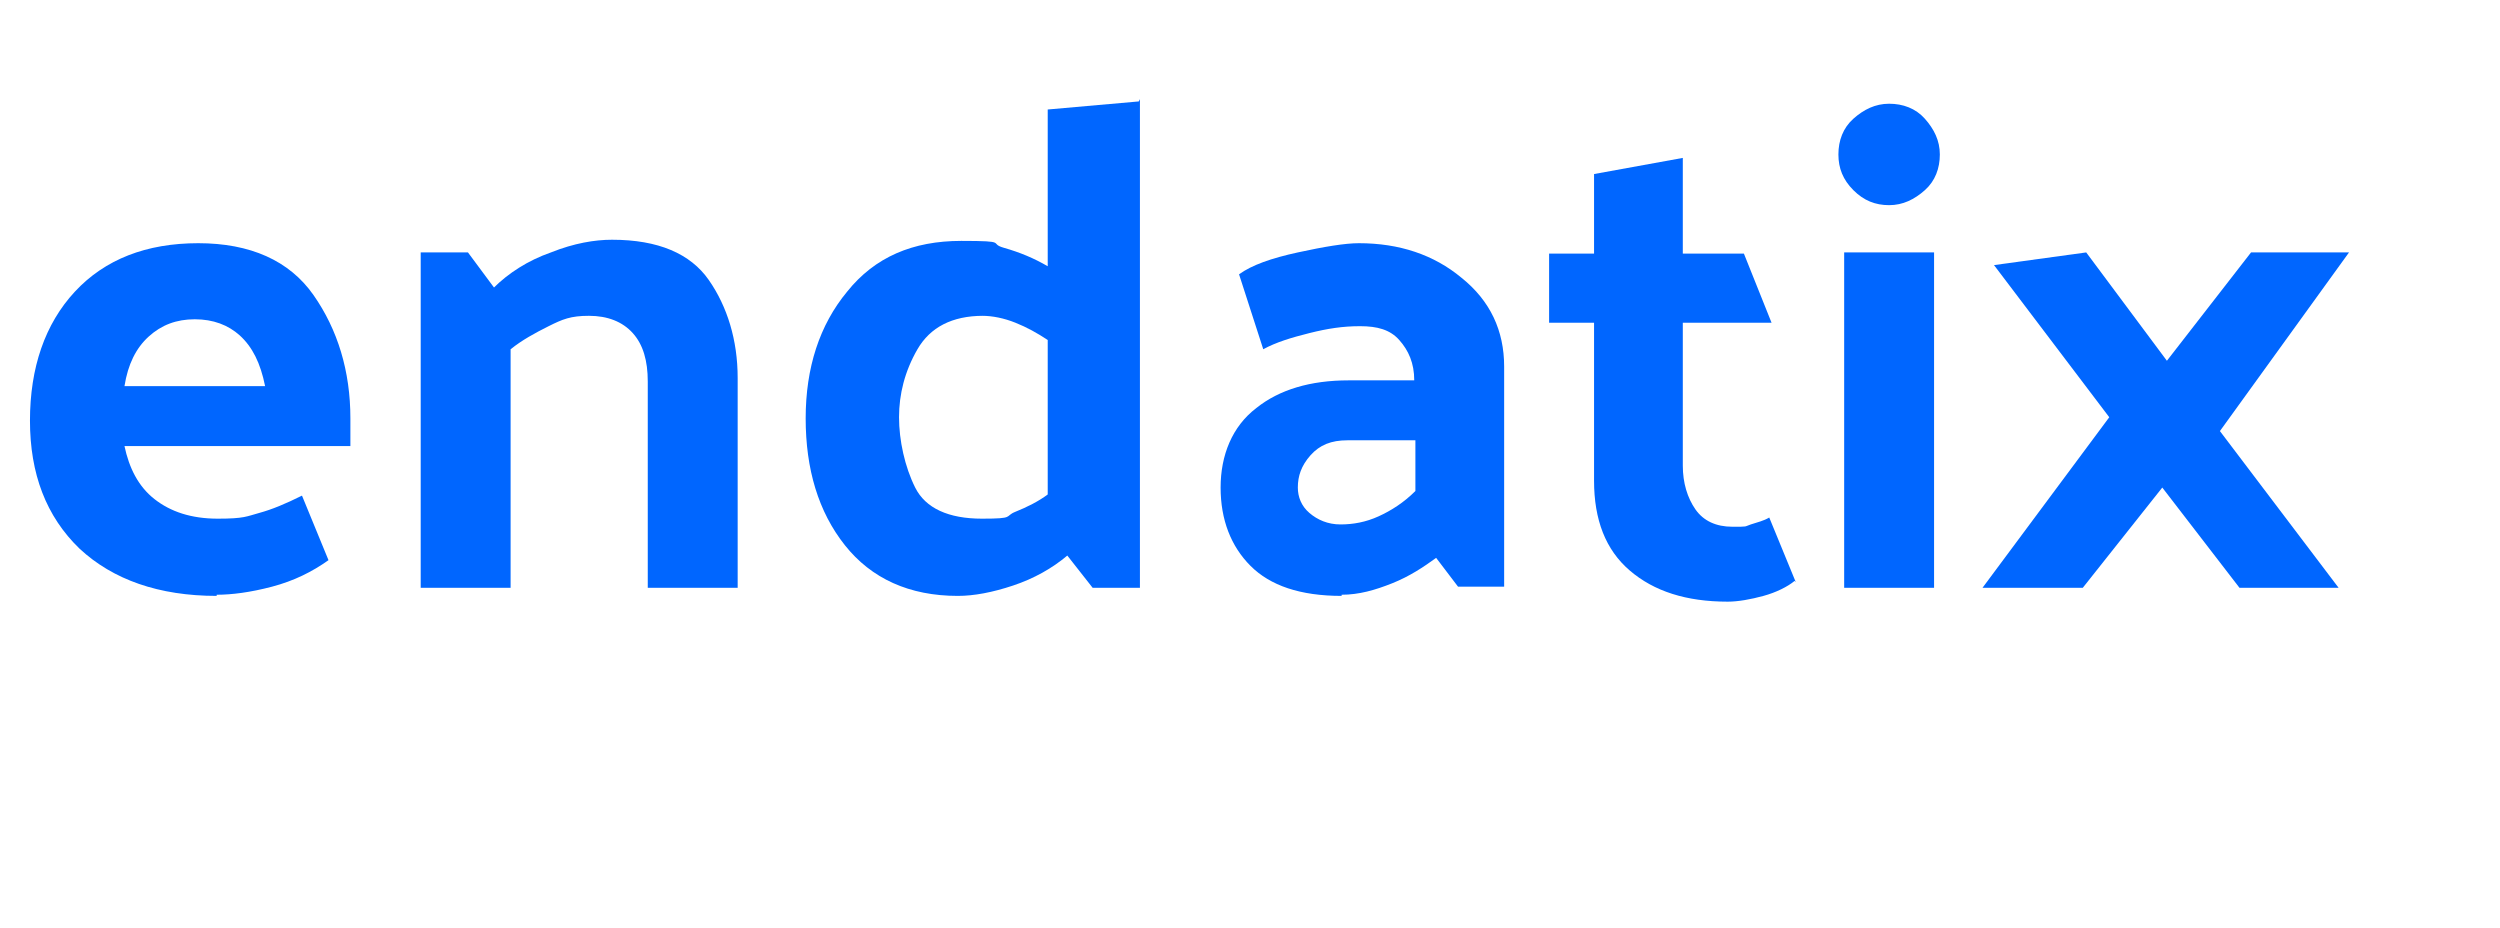
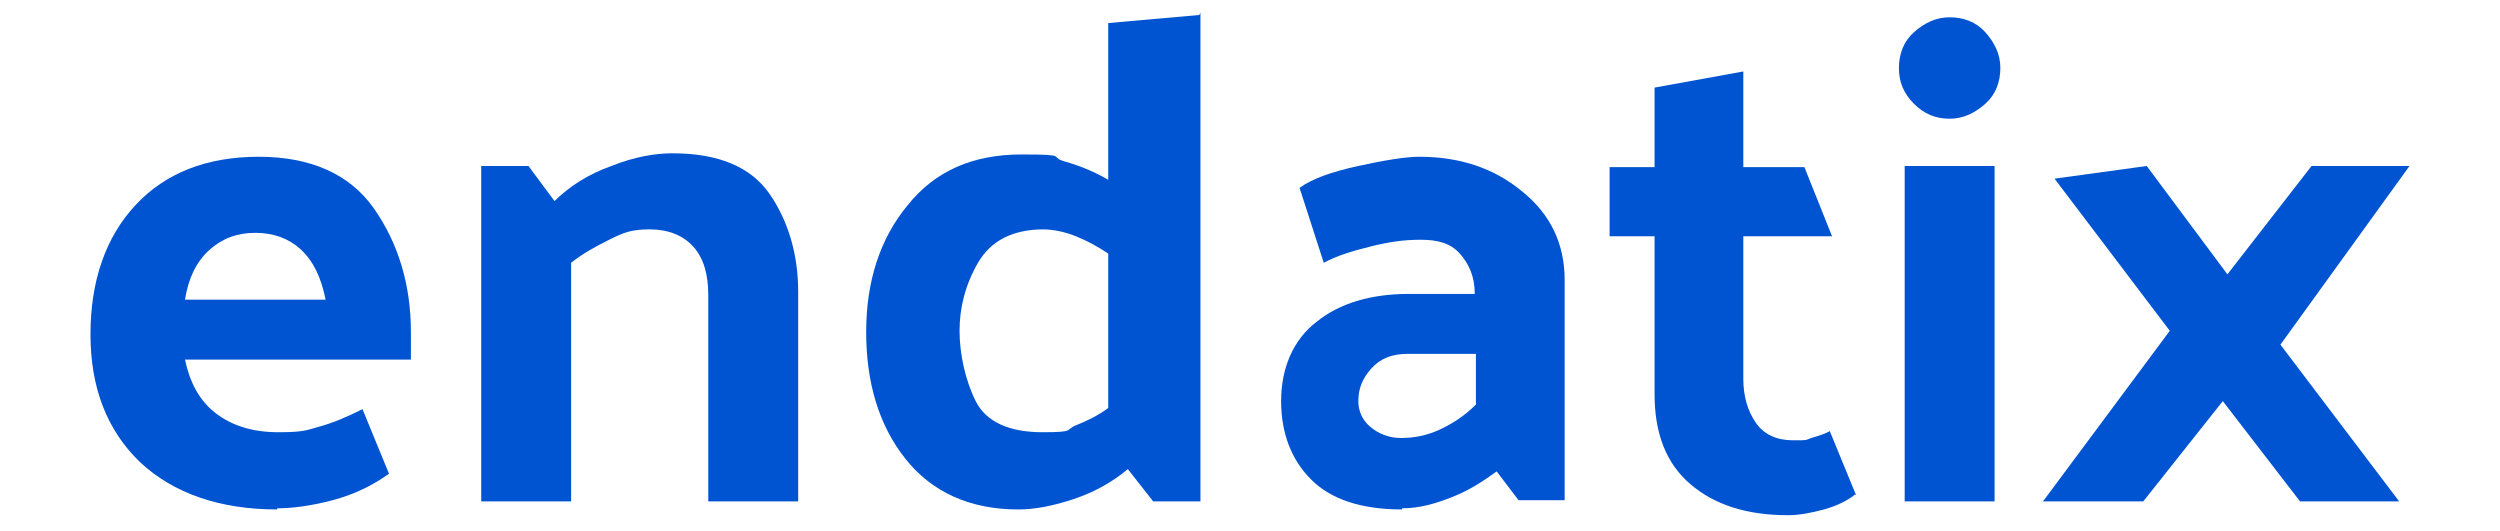
- <svg xmlns="http://www.w3.org/2000/svg" id="Layer_1" data-name="Layer 1" version="1.1" viewBox="0 0 216.9 80.5">
+ <svg xmlns="http://www.w3.org/2000/svg" id="Layer_1" data-name="Layer 1" version="1.1" viewBox="-5.25 7.5 216.9 46">
  <defs>
    <style>
      .cls-1 {
-         fill: #06f;
+         fill: #0054d1;
        stroke-width: 0px;
      }
    </style>
  </defs>
  <path class="cls-1" d="M18.8,51.7c-5,0-9-1.4-11.9-4.1-2.9-2.8-4.3-6.5-4.3-11.1s1.3-8.4,3.9-11.2,6.2-4.2,10.7-4.2,7.9,1.5,10,4.5,3.2,6.6,3.2,10.7v2.4H10.8c.4,1.9,1.2,3.5,2.6,4.6,1.4,1.1,3.2,1.7,5.5,1.7s2.5-.2,3.6-.5,2.3-.8,3.7-1.5l2.3,5.6c-1.4,1-3,1.8-4.9,2.3-1.9.5-3.5.7-4.8.7ZM23,33.5c-.4-2-1.1-3.4-2.2-4.4-1-.9-2.3-1.4-3.9-1.4s-2.9.5-4,1.5-1.8,2.4-2.1,4.3h12.2Z" />
  <path class="cls-1" d="M42.8,25c1.3-1.3,3-2.4,5-3.1,2-.8,3.8-1.1,5.3-1.1,4,0,6.8,1.2,8.4,3.5s2.5,5.2,2.5,8.5v18.2h-7.8v-17.9c0-1.8-.4-3.2-1.3-4.2s-2.2-1.5-3.8-1.5-2.3.3-3.5.9c-1.2.6-2.3,1.2-3.3,2v20.7h-7.8v-29.1h4.1s2.3,3.1,2.3,3.1Z" />
  <path class="cls-1" d="M98.9,8.6v42.4h-4.1l-2.2-2.8c-1.3,1.1-2.9,2-4.7,2.6s-3.4.9-4.8.9c-4.2,0-7.5-1.5-9.8-4.4s-3.4-6.6-3.4-11,1.2-8.1,3.6-11c2.4-3,5.7-4.4,9.9-4.4s2.3.2,3.7.6,2.6.9,3.8,1.6v-13.6s7.9-.7,7.9-.7ZM85.3,27.4c-2.7,0-4.6,1-5.7,2.9-1.1,1.9-1.6,3.9-1.6,5.9s.5,4.3,1.4,6.1,2.9,2.7,5.8,2.7,1.9-.2,2.9-.6c1-.4,2-.9,2.8-1.5v-13.4c-.9-.6-1.8-1.1-2.8-1.5s-2-.6-2.9-.6Z" />
  <path class="cls-1" d="M116.4,51.7c-3.6,0-6.2-.9-7.9-2.6s-2.6-4-2.6-6.8,1-5.3,3.1-6.9c2-1.6,4.7-2.4,8-2.4h5.7c0-1.5-.5-2.6-1.3-3.5s-1.9-1.2-3.4-1.2-2.8.2-4.4.6c-1.6.4-2.9.8-4,1.4l-2.1-6.5c1.1-.8,2.8-1.4,5.1-1.9,2.3-.5,4.1-.8,5.3-.8,3.5,0,6.5,1,8.9,3,2.5,2,3.7,4.6,3.7,7.7v19.1h-4l-1.9-2.5c-1.1.8-2.3,1.6-3.8,2.2s-2.9,1-4.4,1ZM112.6,42.3c0,.8.3,1.6,1,2.2s1.6,1,2.7,1,2.2-.2,3.3-.7,2.2-1.2,3.2-2.2v-4.4h-5.9c-1.4,0-2.4.4-3.2,1.3s-1.1,1.8-1.1,2.8Z" />
  <path class="cls-1" d="M155.7,50.4c-.6.5-1.6,1-2.7,1.3s-2.2.5-3.1.5c-3.6,0-6.4-.9-8.5-2.7-2.1-1.8-3.1-4.4-3.1-7.8v-13.7h-3.9v-6h3.9v-6.9l7.7-1.4v8.3h5.3l2.4,6h-7.7v12.4c0,1.5.4,2.8,1.1,3.8s1.8,1.5,3.2,1.5,1,0,1.6-.2,1.1-.3,1.6-.6l2.3,5.6Z" />
  <path class="cls-1" d="M163.9,9c1.2,0,2.3.4,3.1,1.3s1.3,1.9,1.3,3.1-.4,2.3-1.3,3.1-1.9,1.3-3.1,1.3-2.2-.4-3.1-1.3-1.3-1.9-1.3-3.1.4-2.3,1.3-3.1,1.9-1.3,3.1-1.3ZM167.8,21.9v29.1h-7.8v-29.1h7.8Z" />
  <path class="cls-1" d="M172,51l11-14.8-10-13.2,8-1.1,7,9.4,7.3-9.4h8.5l-11.2,15.5,10.3,13.6h-8.6l-6.7-8.7-6.9,8.7s-8.6,0-8.6,0Z" />
</svg>
